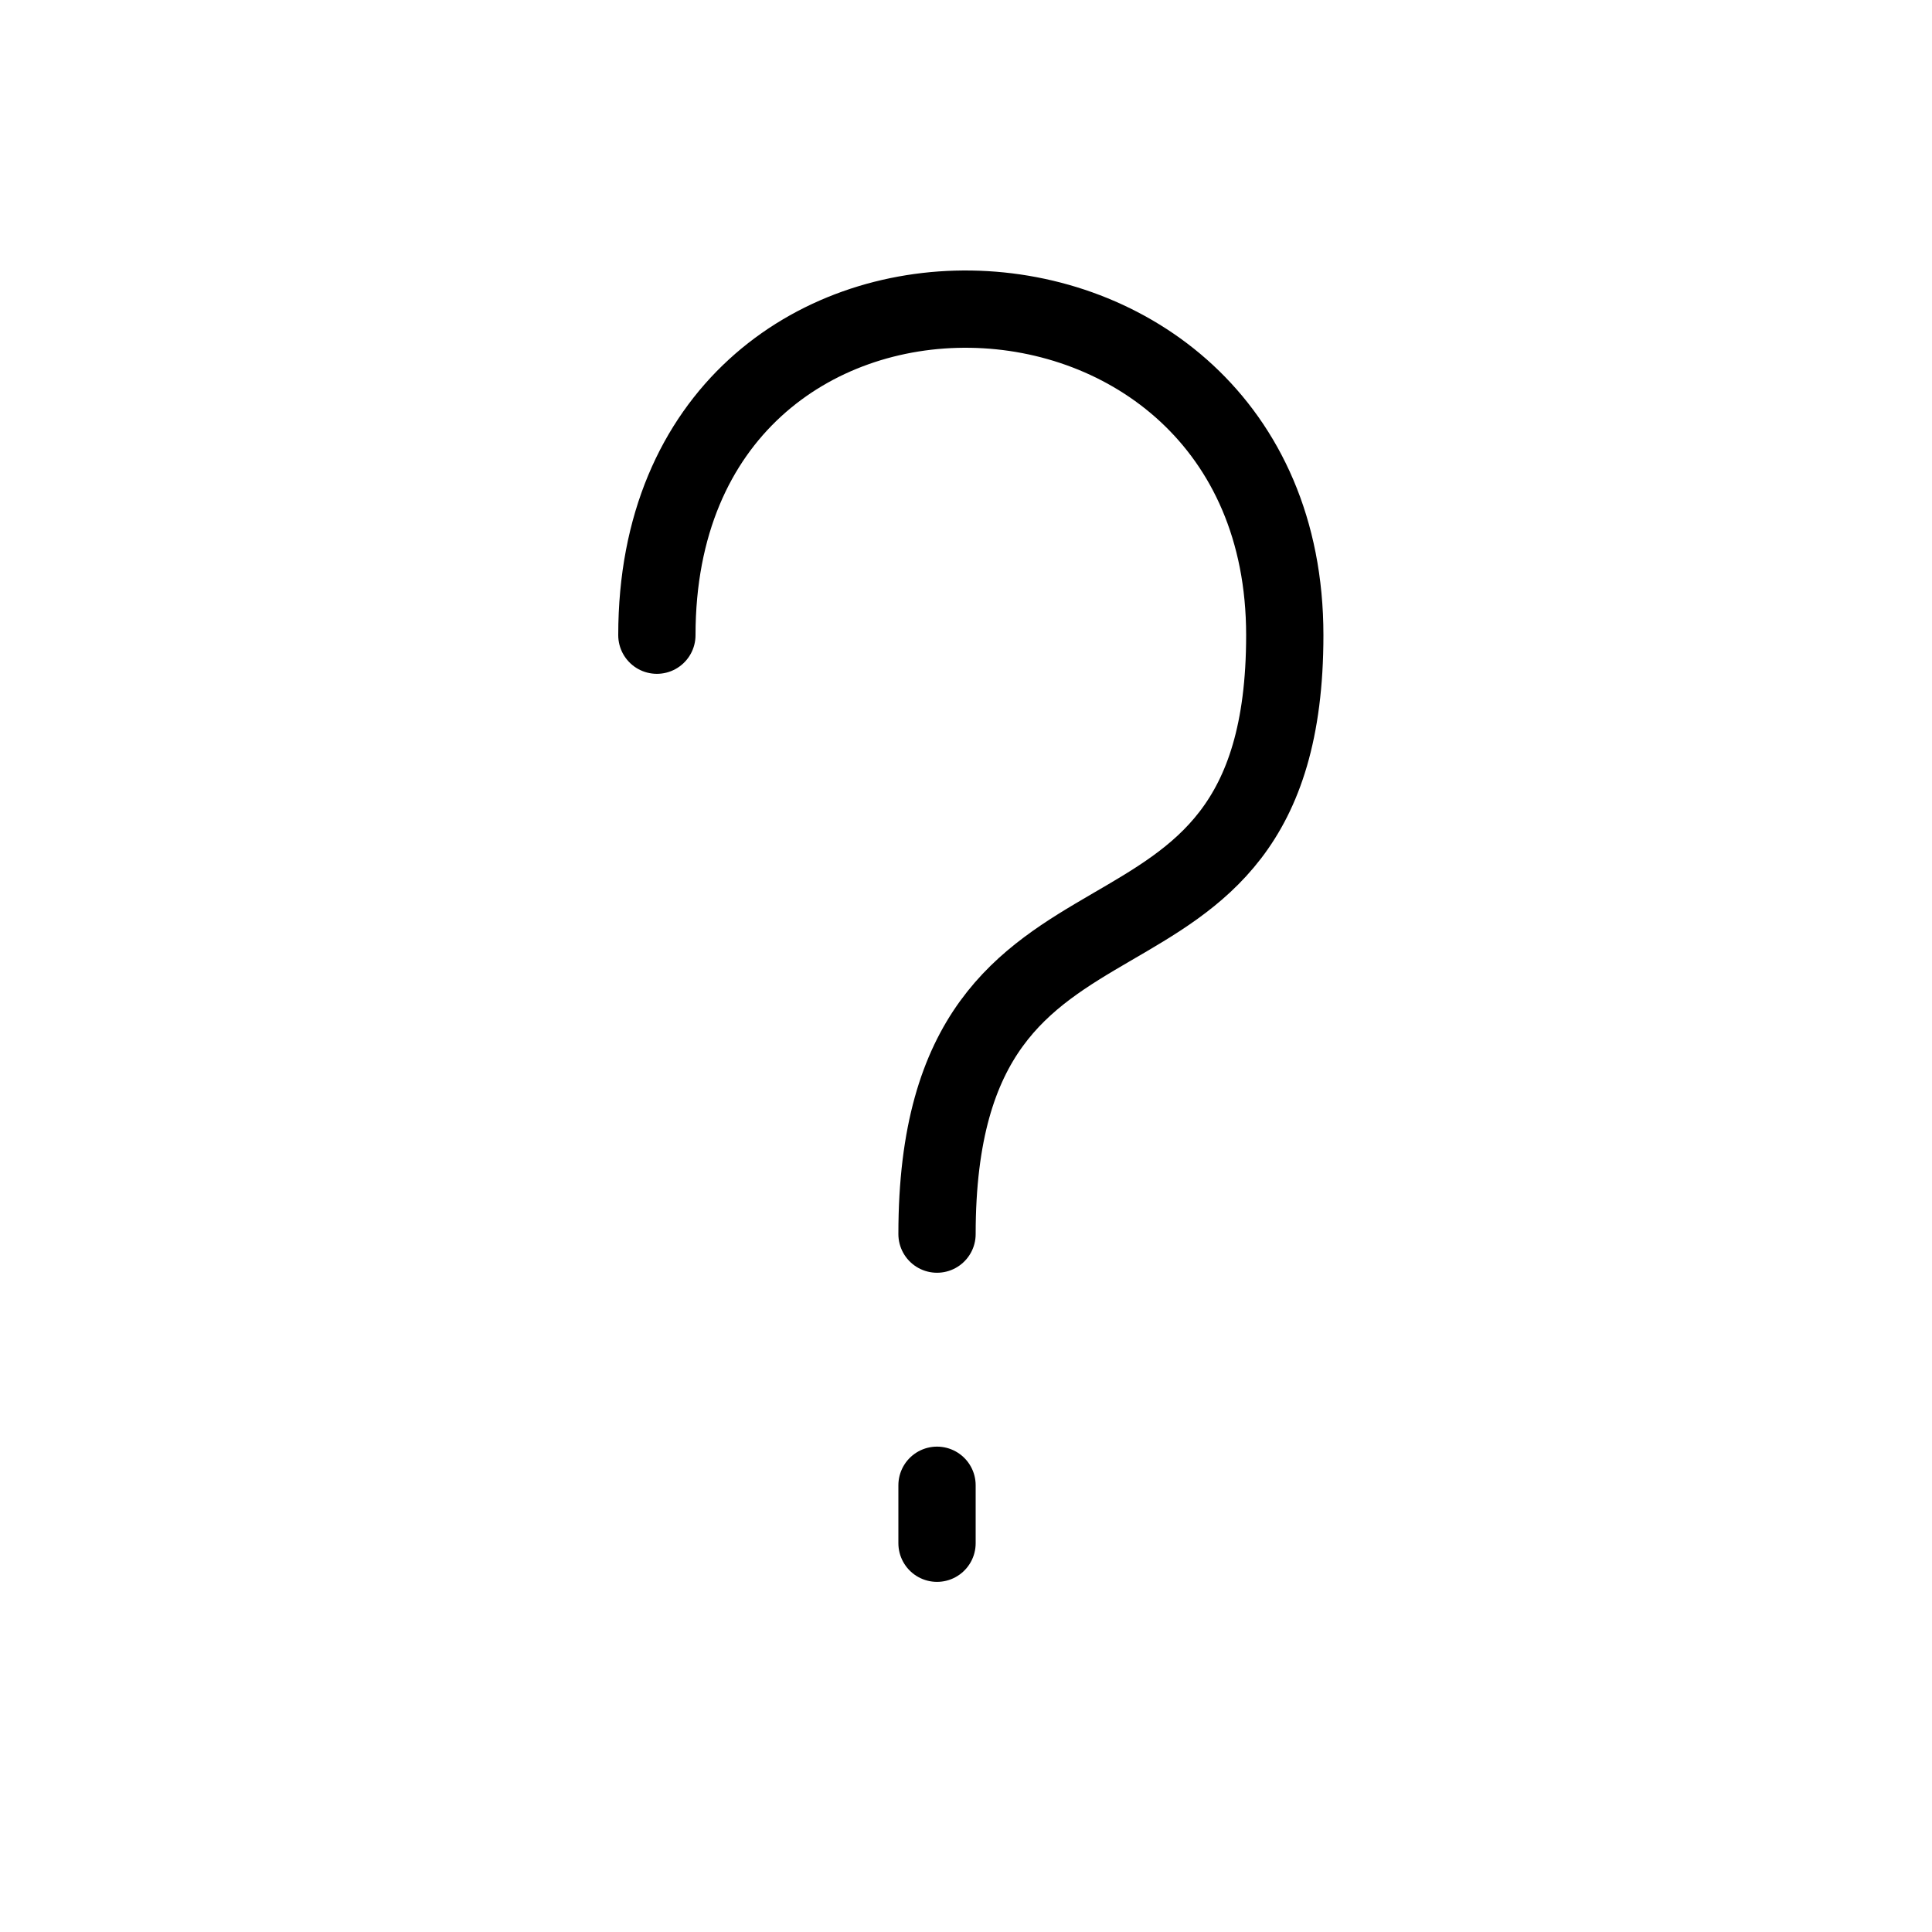
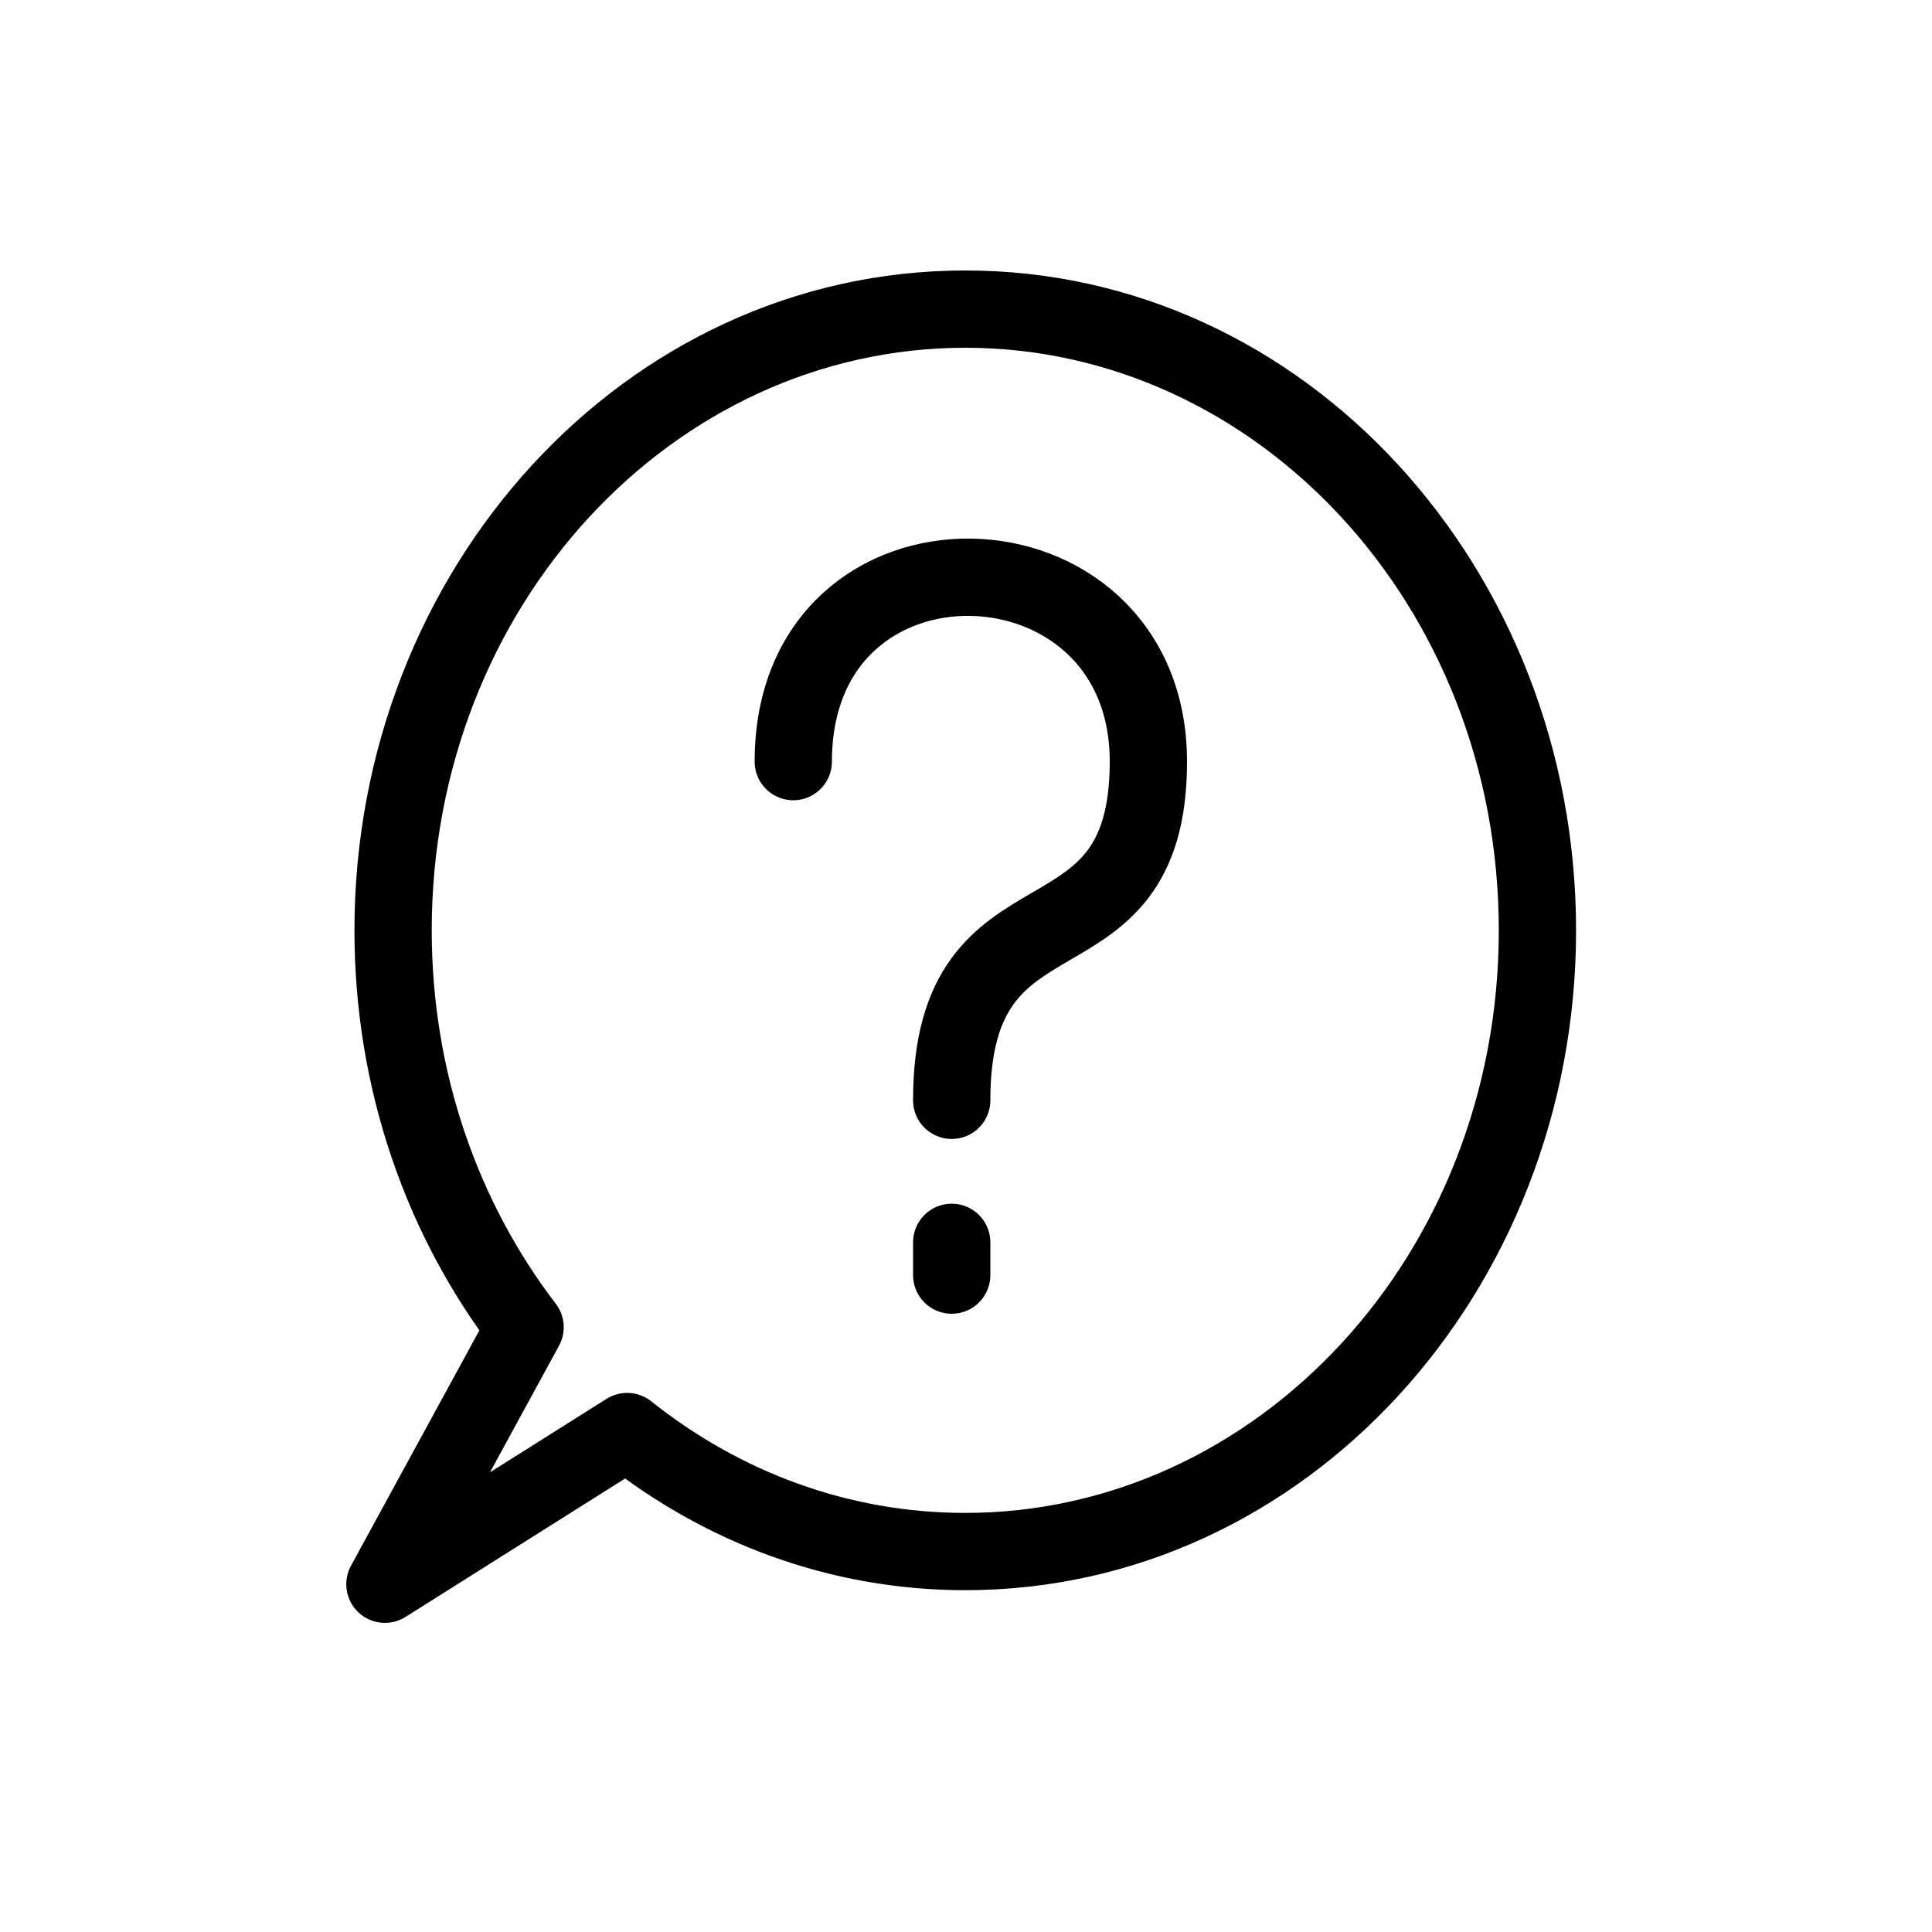
<svg xmlns="http://www.w3.org/2000/svg" width="100" height="100" viewBox="0 0 100 100" fill="none">
-   <path d="M48.5 76.877V79.877" stroke="black" stroke-width="4" stroke-linecap="round" />
-   <path d="M34 32.877C34 9.877 66.5 10.877 66.5 32.877C66.5 52.895 48.5 42.877 48.5 63.877" stroke="black" stroke-width="4" stroke-linecap="round" />
+   <path d="M49.26 64.303V66" stroke="black" stroke-width="4" stroke-linecap="round" />
+   <path d="M41.06 39.421C41.06 26.415 59.44 26.98 59.44 39.421C59.44 50.742 49.26 45.076 49.26 56.952" stroke="black" stroke-width="4" stroke-linecap="round" />
+   <path d="M27.179 68.698L28.934 69.656C29.313 68.962 29.247 68.11 28.767 67.482L27.179 68.698ZM19.923 82L18.167 81.042C17.731 81.842 17.89 82.835 18.554 83.458C19.218 84.081 20.219 84.177 20.99 83.692L19.923 82ZM32.461 74.096L33.707 72.531C33.042 72.001 32.114 71.95 31.394 72.404L32.461 74.096ZM77.577 48.154C77.577 64.965 65.061 78.308 49.962 78.308V82.308C67.574 82.308 81.577 66.859 81.577 48.154H77.577ZM49.962 18C65.061 18 77.577 31.342 77.577 48.154H81.577C81.577 29.449 67.574 14 49.962 14V18ZM22.346 48.154C22.346 31.342 34.862 18 49.962 18V14C32.349 14 18.346 29.449 18.346 48.154H22.346ZM28.767 67.482C24.767 62.259 22.346 55.525 22.346 48.154H18.346C18.346 56.406 21.057 63.995 25.591 69.914L28.767 67.482ZM21.679 82.958L28.934 69.656L25.423 67.74L18.167 81.042L21.679 82.958ZM31.394 72.404L18.857 80.308L20.99 83.692L33.528 75.788L31.394 72.404ZM49.962 78.308C43.897 78.308 38.28 76.174 33.707 72.531L31.215 75.66C36.448 79.828 42.932 82.308 49.962 82.308V78.308Z" fill="black" />
</svg>
